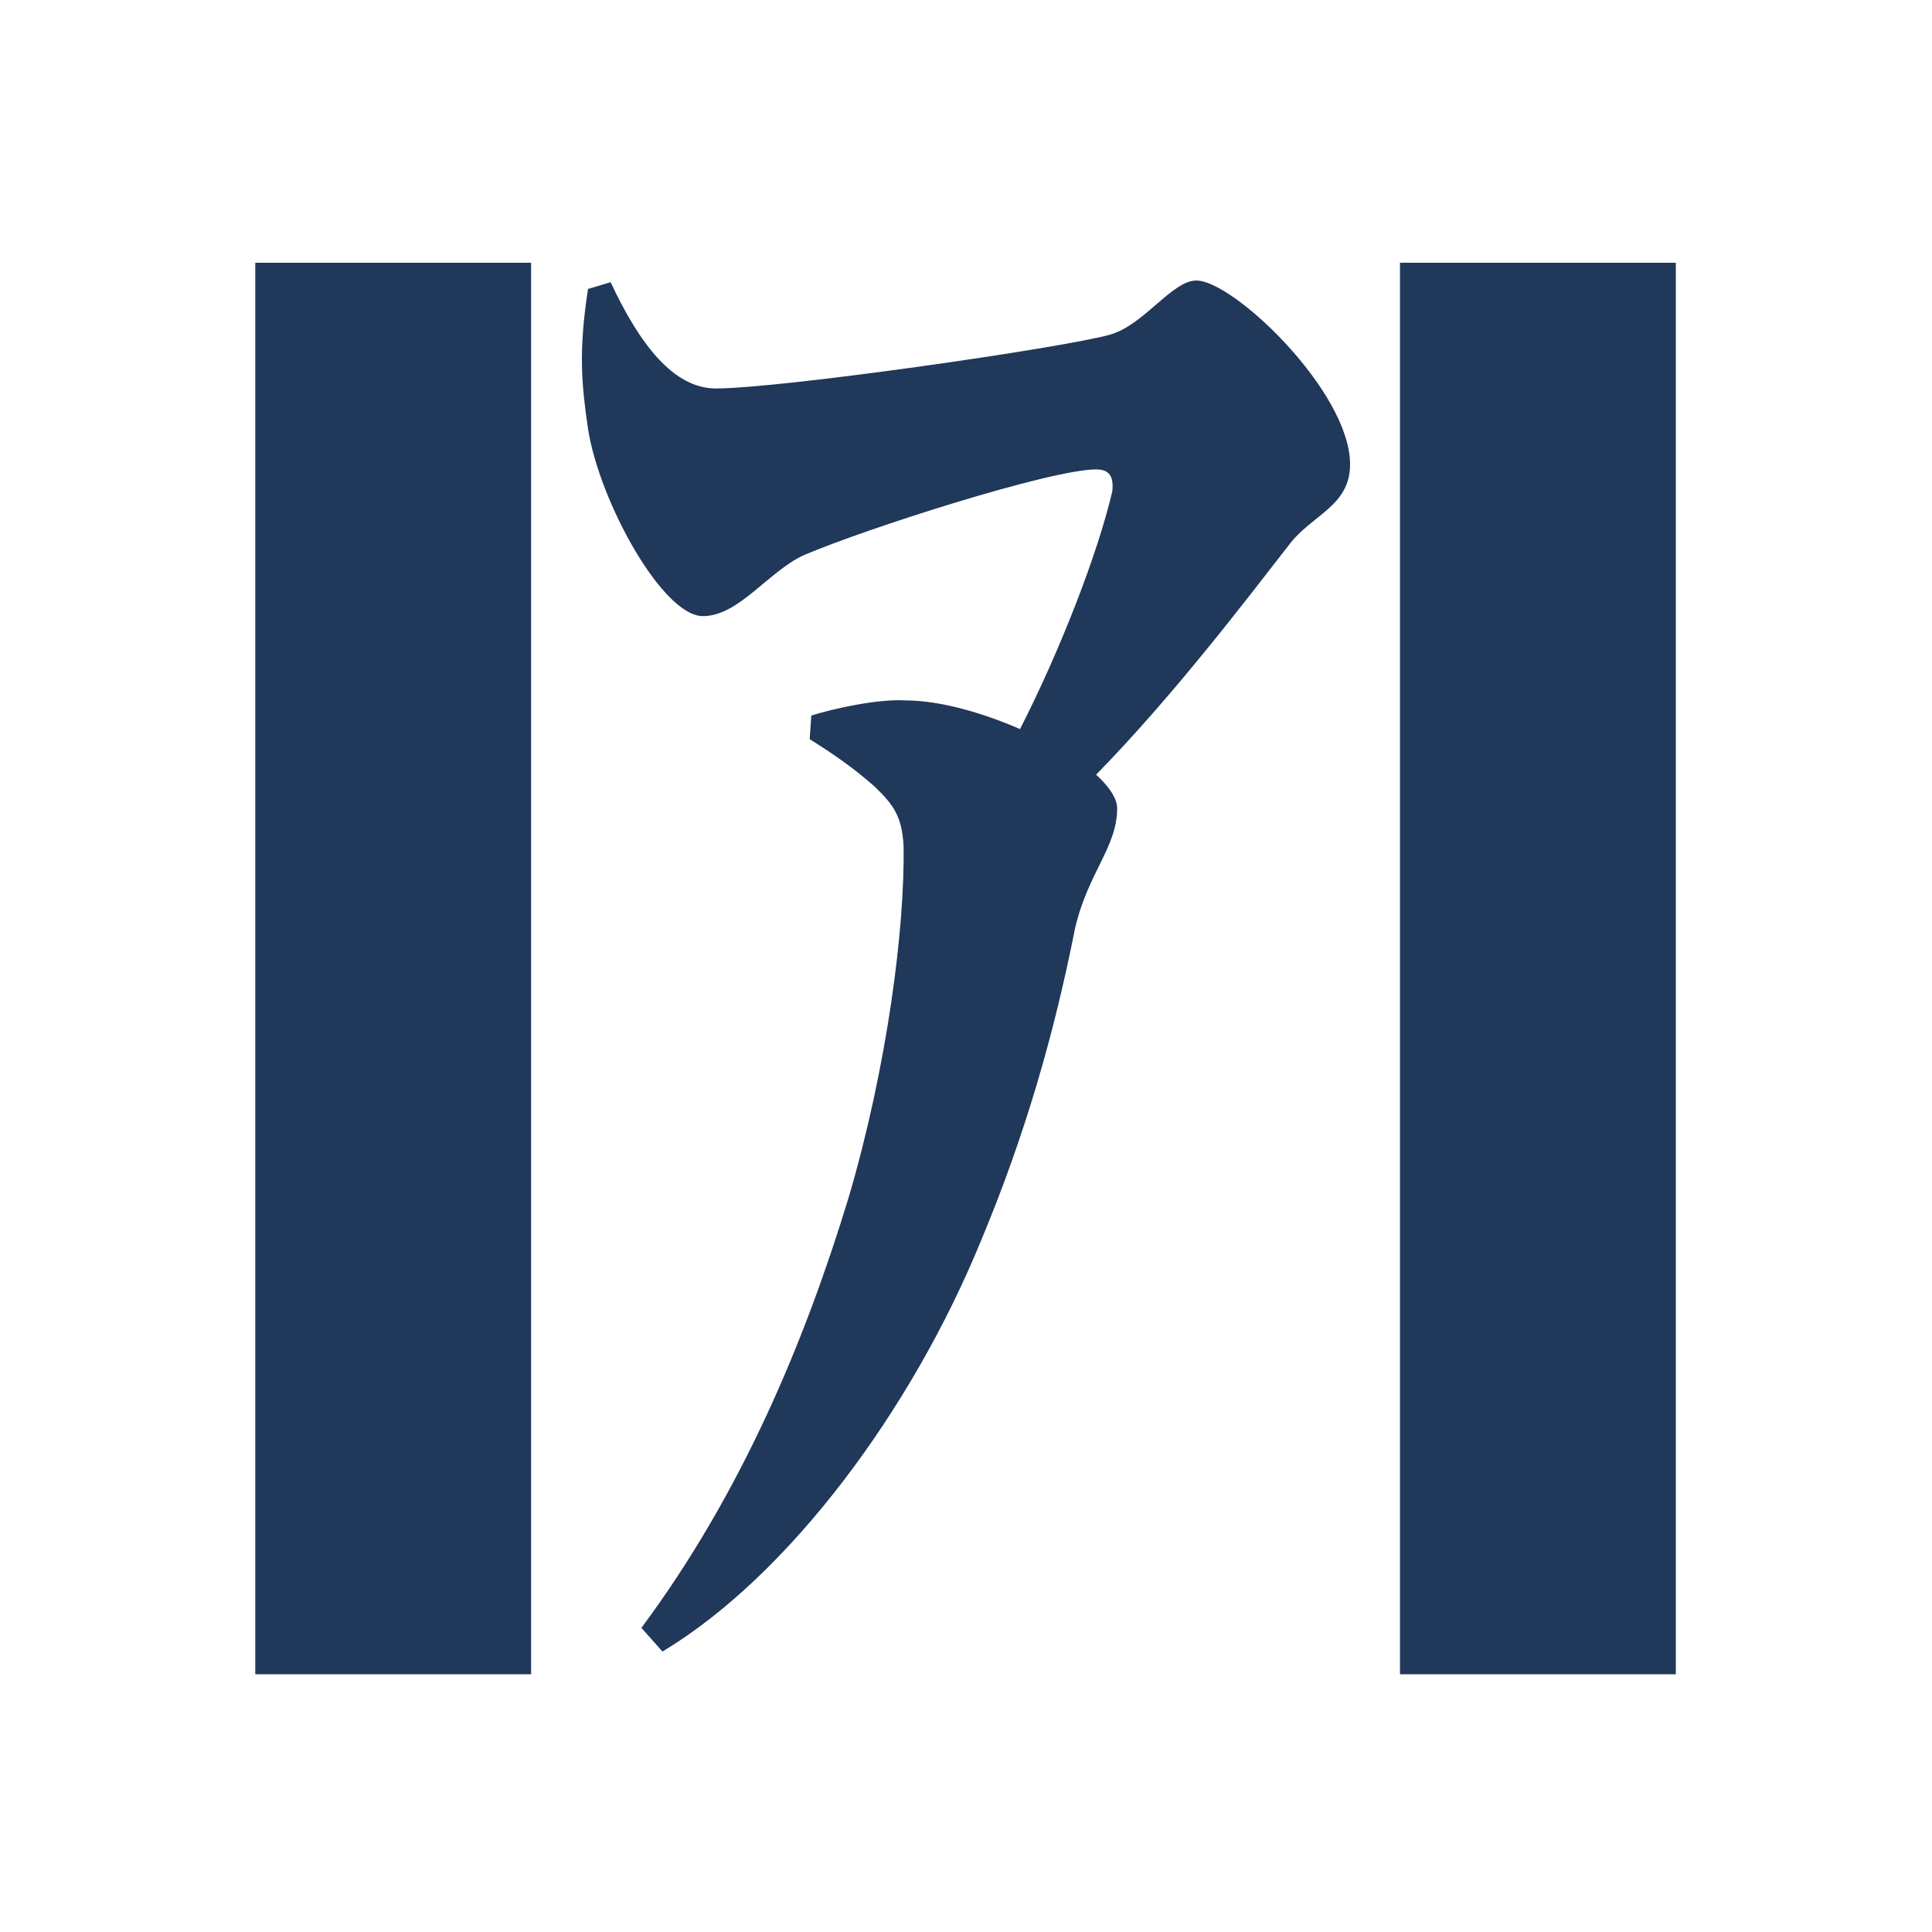
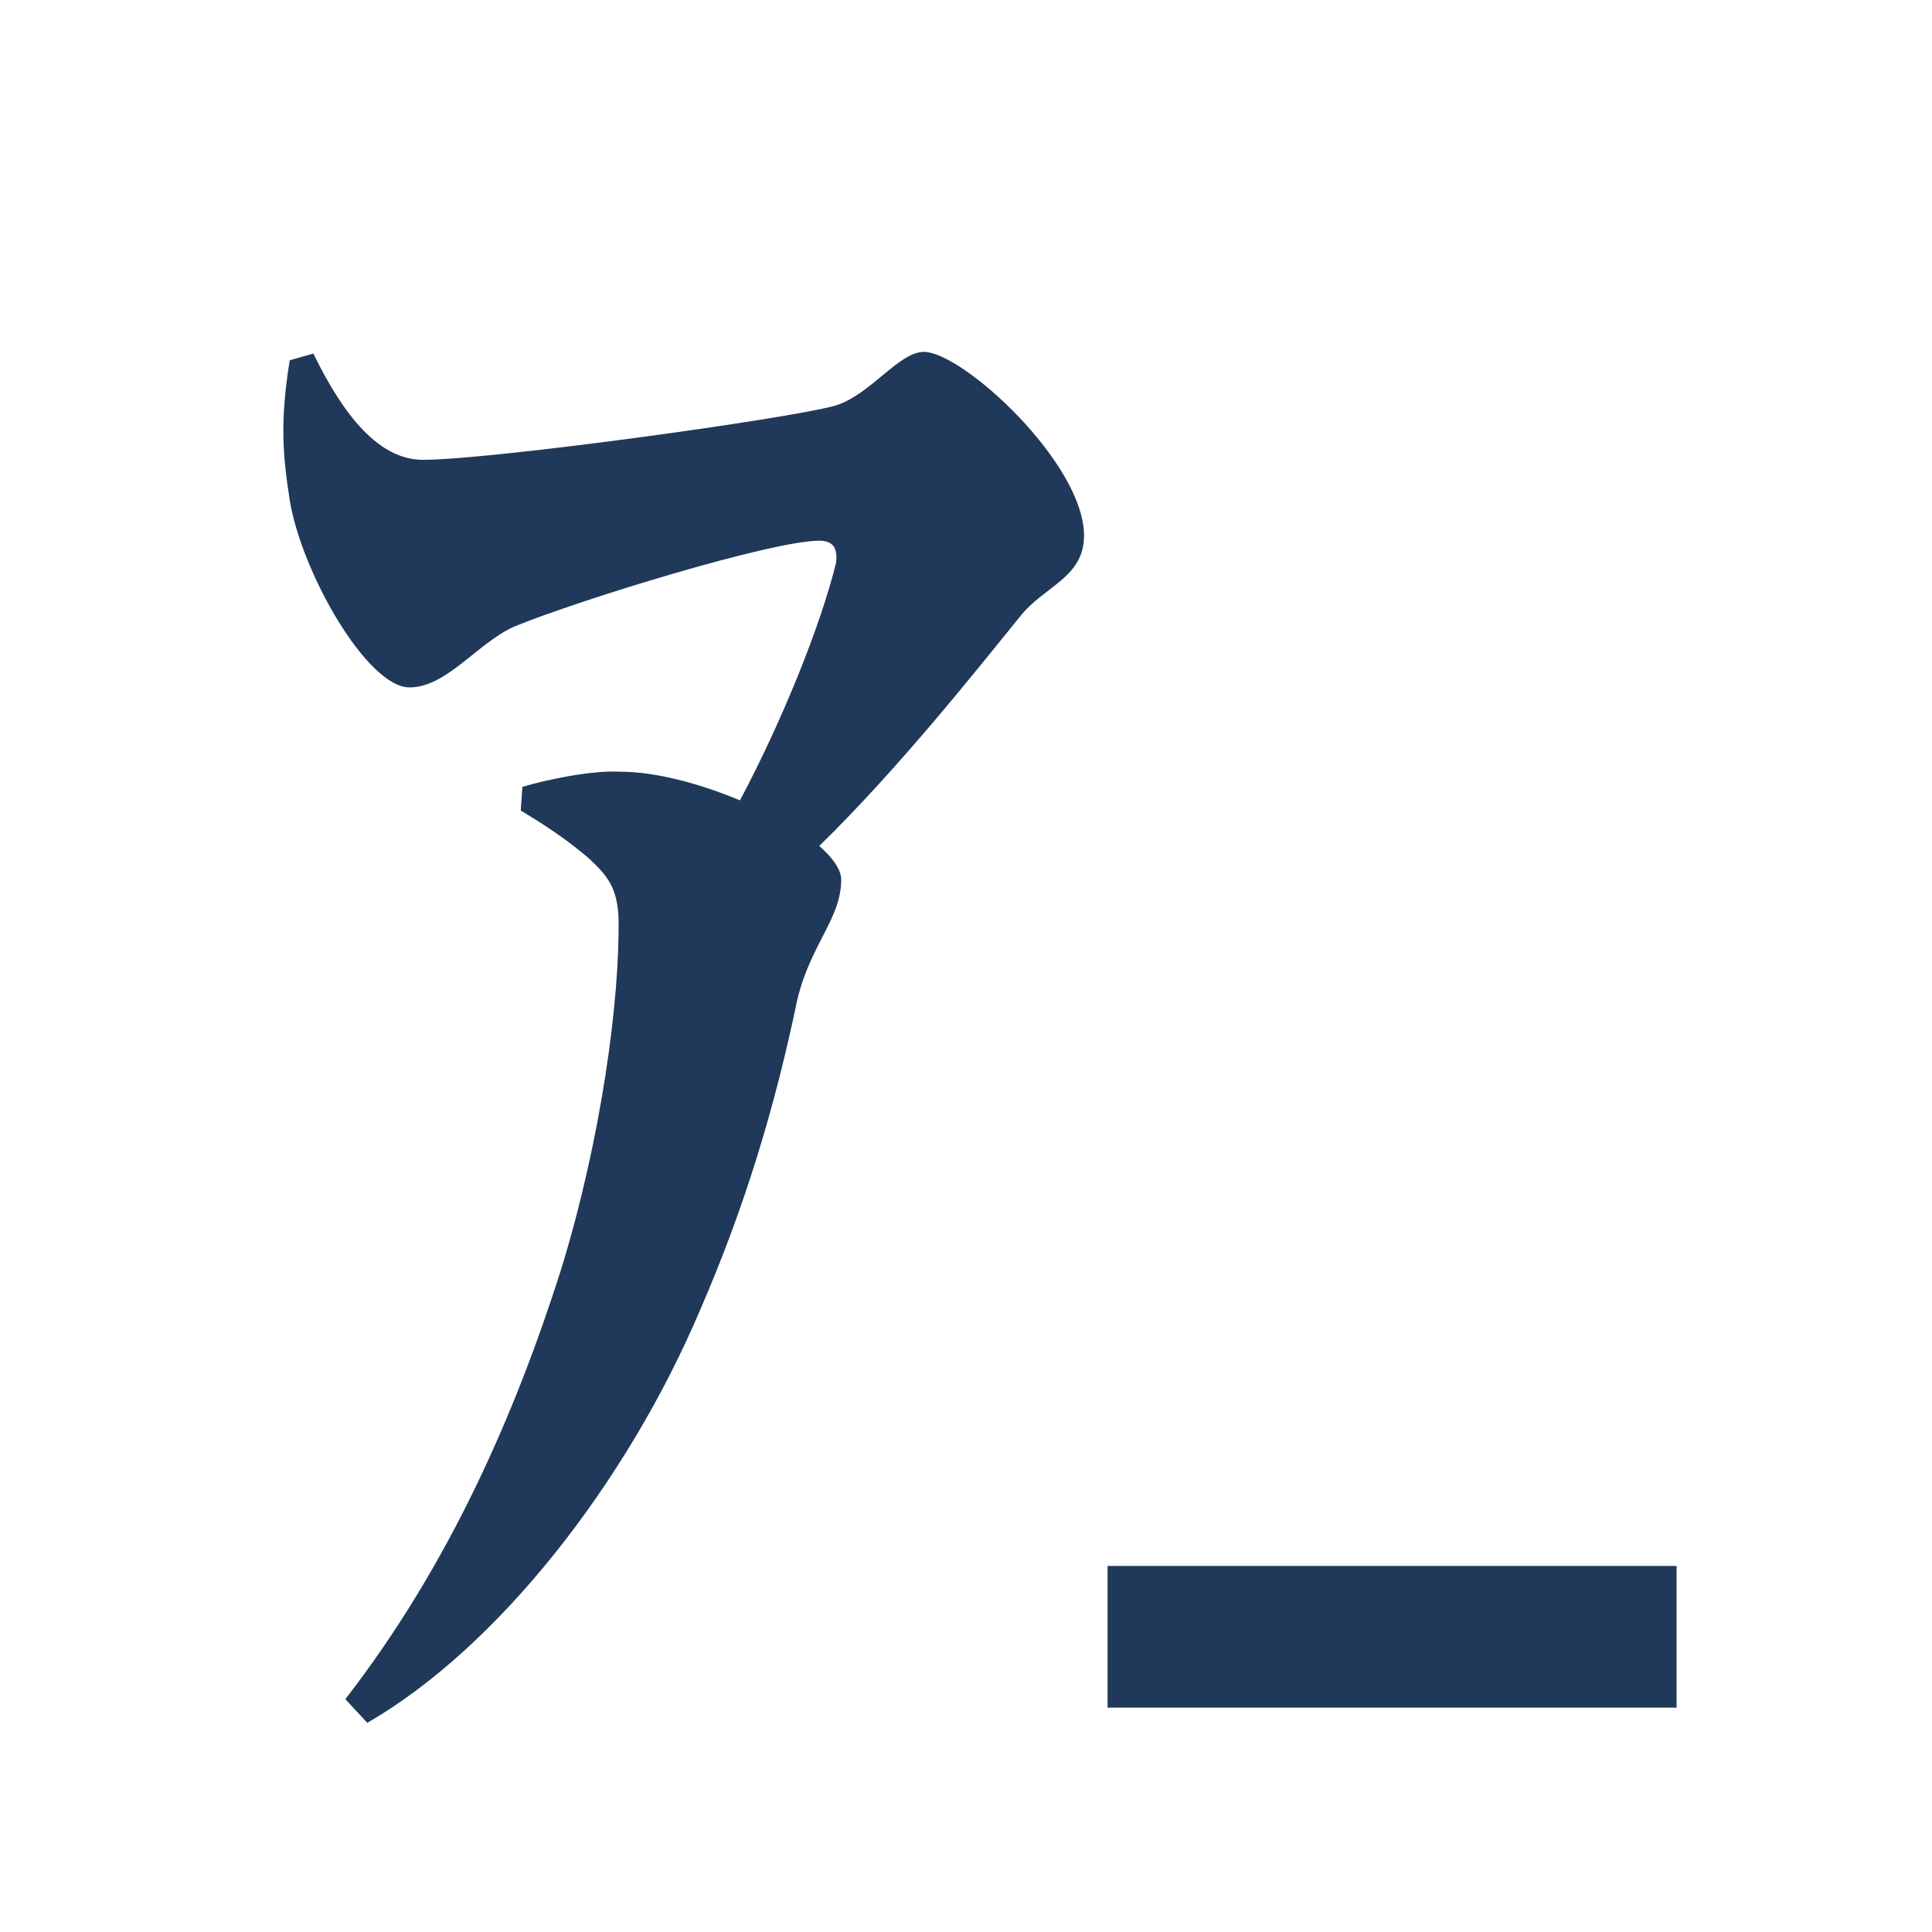
<svg xmlns="http://www.w3.org/2000/svg" width="30mm" height="30mm" viewBox="0 0 30 30" version="1.1" id="svg1" xml:space="preserve">
  <defs id="defs1" />
  <g id="g21" style="display:inline">
-     <path style="font-weight:bold;font-size:26.185px;line-height:1.2;font-family:'Noto Serif CJK JP';-inkscape-font-specification:'Noto Serif CJK JP, Bold';font-variation-settings:'opsz' 32, 'wght' 300;text-orientation:upright;fill:#203859;stroke-width:1.202;paint-order:markers stroke fill" d="m 9.96,25.278 0.327,0.367 c 1.96,-1.178 3.869,-3.745 4.95,-6.389 0.678,-1.623 1.131,-3.195 1.457,-4.844 0.201,-0.864 0.653,-1.257 0.653,-1.859 0,-0.157 -0.126,-0.34 -0.327,-0.524 1.206,-1.231 2.337,-2.723 2.99,-3.561 C 20.361,7.995 20.964,7.864 20.964,7.21 c 0,-1.126 -1.809,-2.854 -2.387,-2.854 -0.377,0 -0.804,0.681 -1.332,0.838 -0.729,0.209 -5.125,0.838 -6.13,0.838 -0.653,0 -1.181,-0.681 -1.633,-1.65 L 9.131,4.487 c -0.151,0.969 -0.1,1.493 0,2.173 0.176,1.126 1.156,2.907 1.784,2.907 0.553,0 1.005,-0.681 1.558,-0.943 0.98,-0.419 3.844,-1.335 4.548,-1.335 0.201,0 0.276,0.105 0.251,0.34 C 17.045,8.598 16.467,10.09 15.839,11.321 15.236,11.059 14.583,10.876 14.055,10.876 13.628,10.85 12.925,11.007 12.598,11.111 l -0.025,0.367 c 0.377,0.236 0.678,0.445 1.005,0.733 0.301,0.288 0.427,0.471 0.452,0.916 0.025,1.257 -0.251,3.43 -0.854,5.473 -0.678,2.226 -1.658,4.582 -3.216,6.677 z" id="text24" aria-label="ｱ" />
-     <rect style="display:inline;fill:#203859;fill-opacity:1;stroke-width:0.845;stroke-linejoin:bevel" id="rect24" width="4.283" height="21.918" x="3.964" y="4.08" />
-     <rect style="display:inline;fill:#203859;fill-opacity:1;stroke-width:0.845;stroke-linejoin:bevel" id="rect24-3" width="4.283" height="21.918" x="21.739" y="4.08" />
+     <path style="font-weight:bold;font-size:26.185px;line-height:1.2;font-family:'Noto Serif CJK JP';-inkscape-font-specification:'Noto Serif CJK JP, Bold';font-variation-settings:'opsz' 32, 'wght' 300;text-orientation:upright;fill:#203859;stroke-width:1.227;paint-order:markers stroke fill" d="m 5.363,26.385 0.34,0.367 c 2.042,-1.178 4.033,-3.745 5.159,-6.389 0.707,-1.623 1.178,-3.195 1.519,-4.844 0.209,-0.864 0.681,-1.257 0.681,-1.859 0,-0.157 -0.131,-0.34 -0.34,-0.524 1.257,-1.231 2.435,-2.723 3.116,-3.561 0.367,-0.471 0.995,-0.602 0.995,-1.257 0,-1.126 -1.885,-2.854 -2.488,-2.854 -0.393,0 -0.838,0.681 -1.388,0.838 -0.759,0.209 -5.342,0.838 -6.389,0.838 -0.681,0 -1.231,-0.681 -1.702,-1.65 L 4.499,5.594 c -0.157,0.969 -0.105,1.493 0,2.173 0.183,1.126 1.205,2.907 1.859,2.907 0.576,0 1.047,-0.681 1.623,-0.943 1.021,-0.419 4.006,-1.335 4.74,-1.335 0.209,0 0.288,0.105 0.262,0.34 -0.236,0.969 -0.838,2.461 -1.493,3.692 -0.628,-0.262 -1.309,-0.445 -1.859,-0.445 -0.445,-0.026 -1.178,0.131 -1.519,0.236 l -0.026,0.367 c 0.393,0.236 0.707,0.445 1.047,0.733 0.314,0.288 0.445,0.471 0.471,0.916 0.026,1.257 -0.262,3.43 -0.89,5.473 -0.707,2.226 -1.728,4.582 -3.352,6.677 z" id="text24" aria-label="ｱ" />
+     <rect style="display:inline;fill:#203859;fill-opacity:1;stroke:none;stroke-width:1.619;stroke-linejoin:bevel" id="rect23" width="8.836" height="2.2" x="17.198" y="24.316" ry="0" />
  </g>
</svg>
